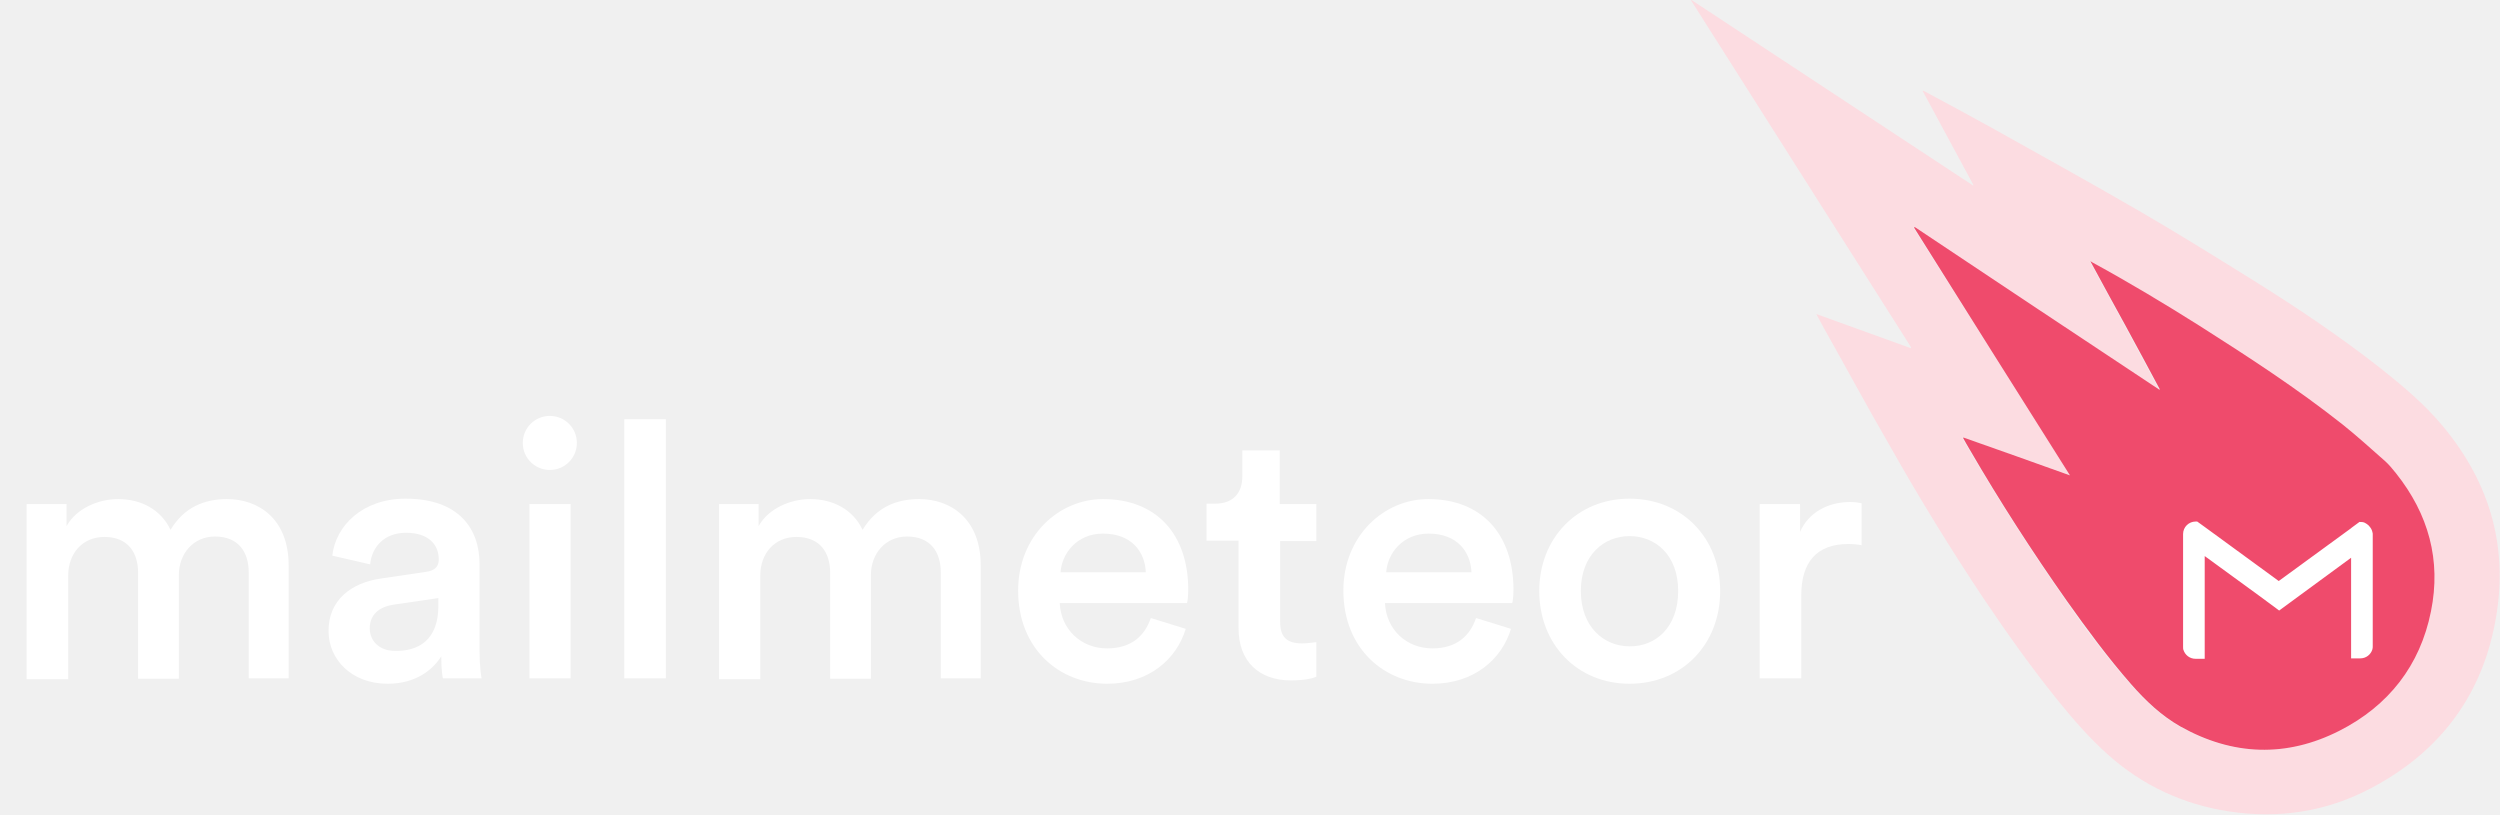
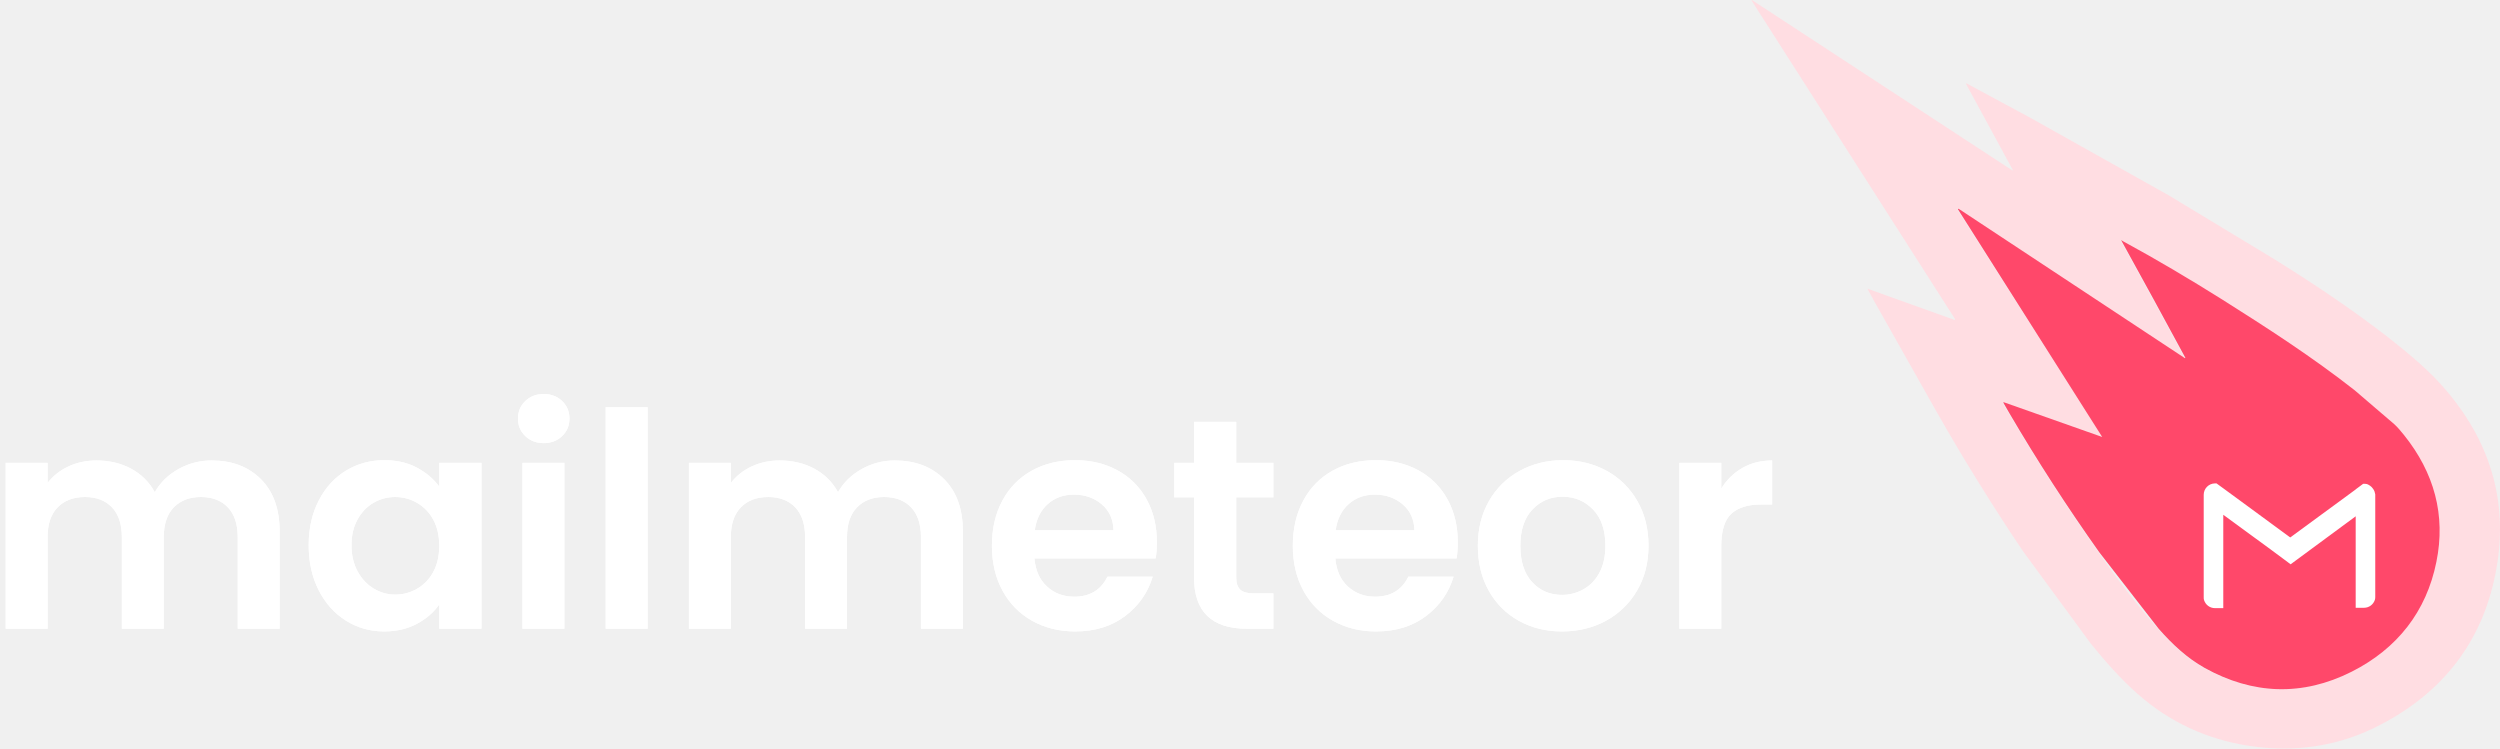
- <svg xmlns="http://www.w3.org/2000/svg" version="1.1" id="Logo" x="0px" y="0px" viewBox="0 0 601.1 195.8" style="enable-background:new 0 0 601.1 195.8;" xml:space="preserve">
-   <style type="text/css">
- 	.st0{fill:#FFFFFF;}
- 	.st1{fill:#FCDCE1;}
- 	.st2{fill:#EF4B6C;}
- </style>
-   <g id="Color1">
-     <g>
-       <path class="st0" d="M6.4,163.1v-41.9H16v5.3c2.4-4.3,7.7-6.5,12.4-6.5c5.5,0,10.3,2.5,12.6,7.4c3.3-5.5,8.2-7.4,13.6-7.4    c7.6,0,14.8,4.8,14.8,15.9v27.2h-9.6v-25.5c0-4.9-2.5-8.6-8.1-8.6c-5.2,0-8.7,4.1-8.7,9.3v24.9h-9.8v-25.5c0-4.8-2.4-8.6-8.1-8.6    c-5.3,0-8.7,4-8.7,9.3v24.9H6.4z" />
-       <path class="st0" d="M91.6,139.1l10.8-1.6c2.4-0.3,3.1-1.5,3.1-3c0-3.5-2.4-6.4-7.9-6.4c-5.2,0-8.2,3.4-8.6,7.6l-9.1-2.1    c0.8-7.2,7.3-13.7,17.6-13.7c12.9,0,17.8,7.3,17.8,15.7v20.8c0,3.8,0.4,6.3,0.5,6.7h-9.3c-0.1-0.3-0.4-2-0.4-5.3    c-2,3.2-6.1,6.6-12.9,6.6c-8.8,0-14.2-6-14.2-12.6C78.9,144.3,84.5,140.1,91.6,139.1z M105.4,145.7v-1.9l-10.9,1.6    c-3.1,0.5-5.6,2.2-5.6,5.7c0,2.8,2.1,5.4,6.1,5.4C100.6,156.6,105.4,153.9,105.4,145.7z" />
-       <path class="st0" d="M132.2,100c3.6,0,6.5,2.9,6.5,6.5s-2.9,6.5-6.5,6.5c-3.5,0-6.5-2.8-6.5-6.5S128.7,100,132.2,100z     M127.3,163.1v-41.9h9.9v41.9H127.3z" />
-       <path class="st0" d="M150.1,163.1v-62.3h10v62.3H150.1z" />
-       <path class="st0" d="M172.9,163.1v-41.9h9.5v5.3c2.4-4.3,7.7-6.5,12.4-6.5c5.5,0,10.3,2.5,12.6,7.4c3.3-5.5,8.2-7.4,13.6-7.4    c7.6,0,14.8,4.8,14.8,15.9v27.2h-9.6v-25.5c0-4.9-2.5-8.6-8.1-8.6c-5.2,0-8.7,4.1-8.7,9.3v24.9h-9.8v-25.5c0-4.8-2.4-8.6-8.1-8.6    c-5.3,0-8.7,4-8.7,9.3v24.9H172.9z" />
-       <path class="st0" d="M285.1,151.2c-2.2,7.3-8.9,13.2-18.9,13.2c-11.4,0-21.4-8.3-21.4-22.4c0-13.2,9.8-22,20.4-22    c12.9,0,20.5,8.5,20.5,21.8c0,1.6-0.2,3-0.3,3.2h-30.6c0.3,6.4,5.2,10.9,11.4,10.9c6,0,9.1-3.2,10.5-7.3L285.1,151.2z     M275.5,137.6c-0.2-4.9-3.4-9.3-10.3-9.3c-6.3,0-9.9,4.8-10.2,9.3H275.5z" />
-       <path class="st0" d="M307.8,121.2h8.7v8.9h-8.7v19.4c0,3.7,1.6,5.2,5.3,5.2c1.4,0,3-0.3,3.4-0.3v8.3c-0.6,0.3-2.5,0.9-6.1,0.9    c-7.7,0-12.6-4.6-12.6-12.5v-21.1h-7.7v-8.9h2.1c4.5,0,6.5-2.8,6.5-6.5v-6.3h9V121.2z" />
-       <path class="st0" d="M363.3,151.2c-2.2,7.3-8.9,13.2-18.9,13.2c-11.4,0-21.4-8.3-21.4-22.4c0-13.2,9.8-22,20.4-22    c12.9,0,20.5,8.5,20.5,21.8c0,1.6-0.2,3-0.3,3.2H333c0.3,6.4,5.2,10.9,11.4,10.9c6,0,9.1-3.2,10.5-7.3L363.3,151.2z M353.8,137.6    c-0.2-4.9-3.4-9.3-10.3-9.3c-6.3,0-9.9,4.8-10.2,9.3H353.8z" />
-       <path class="st0" d="M413.6,142.1c0,12.9-9.2,22.3-21.8,22.3c-12.5,0-21.7-9.4-21.7-22.3c0-12.8,9.2-22.2,21.7-22.2    C404.4,119.9,413.6,129.3,413.6,142.1z M403.5,142.1c0-8.7-5.5-13.2-11.7-13.2c-6.1,0-11.7,4.5-11.7,13.2s5.6,13.3,11.7,13.3    C398,155.5,403.5,150.9,403.5,142.1z" />
-       <path class="st0" d="M447.7,131.1c-1.1-0.2-2.2-0.3-3.3-0.3c-7.7,0-11.3,4.5-11.3,12.3v20h-10v-41.9h9.7v6.7    c2-4.6,6.6-7.2,12.1-7.2c1.2,0,2.2,0.2,2.7,0.3V131.1z" />
+ <svg xmlns="http://www.w3.org/2000/svg" xmlns:xlink="http://www.w3.org/1999/xlink" width="167" height="50">
+   <defs>
+     <path d="M13.76 4.44c1.36 0 2.457.417 3.29 1.25s1.25 1.997 1.25 3.49v6.5h-2.8V9.56c0-.867-.22-1.53-.66-1.99s-1.04-.69-1.8-.69-1.363.23-1.81.69-.67 1.123-.67 1.99v6.12h-2.8V9.56c0-.867-.22-1.53-.66-1.99s-1.04-.69-1.8-.69c-.773 0-1.383.23-1.83.69S2.8 8.693 2.8 9.56v6.12H0V4.6h2.8v1.34c.36-.467.823-.833 1.39-1.1s1.19-.4 1.87-.4c.867 0 1.64.183 2.32.55s1.207.89 1.58 1.57c.36-.64.883-1.153 1.57-1.54a4.47 4.47 0 0 1 2.23-.58z" id="A" />
+     <path d="M20.24 10.1c0-1.12.223-2.113.67-2.98s1.053-1.533 1.82-2 1.623-.7 2.57-.7c.827 0 1.55.167 2.17.5s1.117.753 1.49 1.26V4.6h2.82v11.08h-2.82v-1.62c-.36.52-.857.95-1.49 1.29s-1.363.51-2.19.51c-.933 0-1.783-.24-2.55-.72s-1.373-1.157-1.82-2.03-.67-1.877-.67-3.01zm8.72.04c0-.68-.133-1.263-.4-1.75a2.82 2.82 0 0 0-1.08-1.12c-.453-.26-.94-.39-1.46-.39s-1 .127-1.44.38-.797.623-1.07 1.11-.41 1.063-.41 1.73.137 1.25.41 1.75.633.883 1.08 1.15.923.4 1.43.4c.52 0 1.007-.13 1.46-.39a2.82 2.82 0 0 0 1.08-1.12c.267-.487.4-1.07.4-1.75z" id="B" />
+     <path d="M35.94 3.28c-.493 0-.903-.157-1.23-.47s-.49-.703-.49-1.17.163-.857.49-1.17.737-.47 1.23-.47.903.157 1.23.47.49.703.49 1.17-.163.857-.49 1.17-.737.47-1.23.47zm1.38 1.32v11.08h-2.8V4.6h2.8z" id="C" />
+     <path id="D" d="M42.88.88v14.8h-2.8V.88z" />
+     <path d="M59.4 4.44c1.36 0 2.457.417 3.29 1.25s1.25 1.997 1.25 3.49v6.5h-2.8V9.56c0-.867-.22-1.53-.66-1.99s-1.04-.69-1.8-.69-1.363.23-1.81.69-.67 1.123-.67 1.99v6.12h-2.8V9.56c0-.867-.22-1.53-.66-1.99s-1.04-.69-1.8-.69c-.773 0-1.383.23-1.83.69s-.67 1.123-.67 1.99v6.12h-2.8V4.6h2.8v1.34c.36-.467.823-.833 1.39-1.1s1.19-.4 1.87-.4c.867 0 1.64.183 2.32.55s1.207.89 1.58 1.57c.36-.64.883-1.153 1.57-1.54a4.47 4.47 0 0 1 2.23-.58z" id="E" />
+     <path d="M76.9 9.9c0 .4-.027.76-.08 1.08h-8.1c.067.8.347 1.427.84 1.88s1.1.68 1.82.68c1.04 0 1.78-.447 2.22-1.34h3.02c-.32 1.067-.933 1.943-1.84 2.63s-2.02 1.03-3.34 1.03c-1.067 0-2.023-.237-2.87-.71s-1.507-1.143-1.98-2.01-.71-1.867-.71-3c0-1.147.233-2.153.7-3.02s1.12-1.533 1.96-2 1.807-.7 2.9-.7c1.053 0 1.997.227 2.83.68s1.48 1.097 1.94 1.93.69 1.79.69 2.87zM74 9.1c-.013-.72-.273-1.297-.78-1.73s-1.127-.65-1.86-.65c-.693 0-1.277.21-1.75.63s-.763 1.003-.87 1.75H74z" id="F" />
+     <path d="M82.2 6.9v5.36c0 .373.09.643.27.81s.483.25.91.25h1.3v2.36h-1.76c-2.36 0-3.54-1.147-3.54-3.44V6.9h-1.32V4.6h1.32V1.86h2.82V4.6h2.48v2.3H82.2z" id="G" />
+     <path d="M97 9.9c0 .4-.027.76-.08 1.08h-8.1c.067.8.347 1.427.84 1.88s1.1.68 1.82.68c1.04 0 1.78-.447 2.22-1.34h3.02c-.32 1.067-.933 1.943-1.84 2.63s-2.02 1.03-3.34 1.03c-1.067 0-2.023-.237-2.87-.71s-1.507-1.143-1.98-2.01-.71-1.867-.71-3c0-1.147.233-2.153.7-3.02s1.12-1.533 1.96-2 1.807-.7 2.9-.7c1.053 0 1.997.227 2.83.68s1.48 1.097 1.94 1.93S97 8.82 97 9.9zm-2.9-.8c-.013-.72-.273-1.297-.78-1.73s-1.127-.65-1.86-.65c-.693 0-1.277.21-1.75.63s-.763 1.003-.87 1.75h5.26z" id="H" />
+     <path d="M103.96 15.86c-1.067 0-2.027-.237-2.88-.71s-1.523-1.143-2.01-2.01-.73-1.867-.73-3 .25-2.133.75-3a5.21 5.21 0 0 1 2.05-2.01c.867-.473 1.833-.71 2.9-.71s2.033.237 2.9.71a5.21 5.21 0 0 1 2.05 2.01c.5.867.75 1.867.75 3s-.257 2.133-.77 3a5.33 5.33 0 0 1-2.08 2.01c-.873.473-1.85.71-2.93.71zm0-2.44c.507 0 .983-.123 1.43-.37s.803-.617 1.07-1.11.4-1.093.4-1.8c0-1.053-.277-1.863-.83-2.43s-1.23-.85-2.03-.85-1.47.283-2.01.85-.81 1.377-.81 2.43.263 1.863.79 2.43 1.19.85 1.99.85z" id="I" />
+     <path d="M114.6 6.32c.36-.587.83-1.047 1.41-1.38s1.243-.5 1.99-.5v2.94h-.74c-.88 0-1.543.207-1.99.62s-.67 1.133-.67 2.16v5.52h-2.8V4.6h2.8v1.72z" id="J" />
+   </defs>
+   <g transform="translate(.38)">
+     <g transform="translate(0 26.32)" fill="#fff">
+       <use xlink:href="#A" />
+       <use xlink:href="#A" />
+       <use xlink:href="#B" />
+       <use xlink:href="#B" />
+       <use xlink:href="#C" />
+       <use xlink:href="#C" />
+       <use xlink:href="#D" />
+       <use xlink:href="#D" />
+       <use xlink:href="#E" />
+       <use xlink:href="#E" />
+       <use xlink:href="#F" />
+       <use xlink:href="#F" />
+       <use xlink:href="#G" />
+       <use xlink:href="#G" />
+       <use xlink:href="#H" />
+       <use xlink:href="#H" />
+       <use xlink:href="#I" />
+       <use xlink:href="#I" />
+       <use xlink:href="#J" />
+       <use xlink:href="#J" />
    </g>
-     <g>
-       <g>
-         <g>
-           <path class="st1" d="M462.3,21.9c4.1,7.5,8.1,15.1,12.2,22.6c0,0-0.1,0.1-0.1,0.1C451.8,29.7,429.3,14.9,406.7,0      c0,0-0.1,0.1-0.1,0.1c17.6,27.8,35.3,55.6,52.9,83.4c0,0.1-0.1,0.1-0.1,0.2c-7.5-2.7-15-5.4-22.7-8.2c0.7,1.3,1.3,2.4,1.9,3.5      c5.3,9.4,10.4,18.9,15.8,28.2C461.5,119.8,469,132,477,144c5.6,8.3,11.4,16.5,17.7,24.3c3.8,4.7,7.7,9.2,12.2,13.2      c8.3,7.4,18,11.9,29,13.6c12,1.8,23.5,0.1,34.2-5.6c16-8.4,26.2-21.5,29.7-39.2c3.6-17.9-0.8-33.9-12.5-47.9      c-4.4-5.3-9.7-9.7-15.1-14c-9.6-7.5-19.7-14.3-30.1-20.8c-9-5.6-18-11.2-27.1-16.5c-11.9-6.9-23.8-13.5-35.8-20.2      c-5.4-3-10.8-5.9-16.2-8.8c-0.2-0.1-0.4-0.2-0.6-0.3C462.4,21.8,462.3,21.8,462.3,21.9z M497.7,114.3      c-12.6-19.9-25.1-39.8-37.7-59.6c0.1,0,0.1-0.1,0.2-0.1c19.6,13,39.2,26,58.8,39.1c0,0,0.1-0.1,0.1-0.1      c-2.8-5.1-5.5-10.3-8.3-15.4c-2.8-5.1-5.5-10.2-8.4-15.4c0.2,0.1,0.4,0.2,0.5,0.3c8.7,4.7,17.3,9.8,25.7,15.2      c11.8,7.5,23.5,15.2,34.5,23.8c3.5,2.8,6.9,5.8,10.2,8.8c1,0.9,1.8,1.9,2.6,2.9c7.8,9.8,10.9,20.9,8.4,33.2      c-2.7,13.1-10.2,22.7-22,28.7c-12.8,6.5-25.6,6-38.2-1c-4.6-2.6-8.4-6.2-11.9-10.2c-5.6-6.4-10.7-13.1-15.5-20.1      c-8.3-11.8-16-23.9-23.3-36.3c-0.5-0.9-1.1-1.8-1.6-2.8c0,0,0.1-0.1,0.1-0.1C480.6,108.2,489.1,111.2,497.7,114.3z" />
-           <path class="st2" d="M497.7,114.3c-8.6-3.1-17.1-6.1-25.6-9.1c0,0-0.1,0.1-0.1,0.1c0.5,0.9,1,1.8,1.6,2.8      c7.2,12.4,15,24.5,23.3,36.3c4.9,6.9,9.9,13.7,15.5,20.1c3.5,4,7.3,7.6,11.9,10.2c12.5,7,25.4,7.5,38.2,1      c11.8-6,19.4-15.7,22-28.7c2.5-12.3-0.6-23.4-8.4-33.2c-0.8-1-1.7-2.1-2.6-2.9c-3.4-3-6.7-6-10.2-8.8      c-11-8.7-22.7-16.3-34.5-23.8c-8.4-5.3-16.9-10.4-25.7-15.2c-0.1-0.1-0.2-0.1-0.5-0.3c2.8,5.2,5.6,10.3,8.4,15.4      c2.8,5.1,5.5,10.2,8.3,15.4c0,0-0.1,0.1-0.1,0.1c-19.6-13-39.2-26-58.8-39.1c-0.1,0-0.1,0.1-0.2,0.1      C472.6,74.5,485.1,94.3,497.7,114.3z" />
-         </g>
-       </g>
-       <path class="st0" d="M569.9,126.8c-0.2-0.3-0.5-0.6-0.8-0.8c-0.2-0.1-0.3-0.2-0.5-0.3c-0.4-0.2-0.8-0.2-1.2-0.2l0,0h-0.1l-1.9,1.4    l-0.1,0.1l-17.4,12.7l-17.8-13l-1.8-1.3h-0.4c-1.6,0-3,1.3-3,3v1.6v25.5c0,0.3,0,0.6,0.1,0.8c0.4,1.2,1.5,2.1,2.9,2.1h2.2l0-24.7    l12.9,9.4l4.2,3.1l0.8,0.6l4.9-3.6l12.4-9.1v24.2h2.2c1.4,0,2.5-0.9,2.9-2.1c0.1-0.3,0.1-0.6,0.1-0.8v-25v-2.1    C570.4,127.8,570.3,127.3,569.9,126.8z" />
-     </g>
+     <path d="M130.944 5.593l3.137 5.772-.026.026L116.646 0l-.026.026 13.604 21.299c0 .026-.026.026-.026.051l-5.838-2.094.489.894 4.063 7.202a146.75 146.75 0 0 0 5.812 9.398l4.552 6.206c.977 1.2 1.98 2.35 3.137 3.371 2.135 1.89 4.629 3.039 7.458 3.473 3.086.46 6.044.026 8.795-1.43 4.115-2.145 6.738-5.491 7.638-10.011.926-4.571-.206-8.657-3.215-12.233-1.132-1.354-2.495-2.477-3.883-3.575-2.469-1.915-5.066-3.652-7.741-5.312l-6.969-4.214-9.207-5.159-4.166-2.247-.154-.077s-.026 0-.026.026zm9.104 23.597l-9.695-15.221c.026 0 .026-.026.051-.026l15.122 9.985.026-.026-2.135-3.933-2.16-3.933c.051.026.103.051.129.077a101.39 101.39 0 0 1 6.609 3.882c3.035 1.915 6.044 3.882 8.872 6.078a55.06 55.06 0 0 1 2.623 2.247c.257.23.463.485.669.741 2.006 2.503 2.803 5.337 2.16 8.479-.694 3.345-2.623 5.797-5.658 7.329-3.292 1.66-6.584 1.532-9.824-.255-1.183-.664-2.16-1.583-3.06-2.605-1.44-1.634-2.752-3.345-3.986-5.133-2.135-3.013-4.115-6.104-5.992-9.27-.129-.23-.283-.46-.411-.715l.026-.026 6.635 2.324z" fill="#ffdde2" />
+     <path d="M140.048 29.19l-6.584-2.324-.026.026.411.715a126.68 126.68 0 0 0 5.992 9.27l3.986 5.133c.9 1.022 1.877 1.941 3.06 2.605 3.215 1.788 6.532 1.915 9.824.255 3.035-1.532 4.989-4.009 5.658-7.329.643-3.141-.154-5.976-2.16-8.479-.206-.255-.437-.536-.669-.741l-2.623-2.247c-2.829-2.222-5.838-4.163-8.872-6.078-2.16-1.354-4.346-2.656-6.609-3.882-.026-.026-.051-.026-.129-.077l2.16 3.933 2.135 3.933-.026.026-15.122-9.985c-.026 0-.026.026-.051.026l9.644 15.221z" fill="#ff486a" />
+     <path d="M158.136 32.645c-.05-.076-.126-.152-.201-.202-.05-.025-.075-.051-.126-.076-.101-.051-.201-.051-.302-.051h0-.025l-.477.354-.025.025-4.372 3.207-4.473-3.283-.452-.328h-.101a.76.76 0 0 0-.754.758v.404 6.439c0 .076 0 .152.025.202.101.303.377.53.729.53h.553v-6.237l3.242 2.374 1.055.783.201.152 1.231-.909 3.116-2.298V40.6h.553c.352 0 .628-.227.729-.53.025-.076.025-.152.025-.202v-6.313-.53c-.025-.126-.05-.253-.151-.379z" fill="#fff" />
  </g>
</svg>
